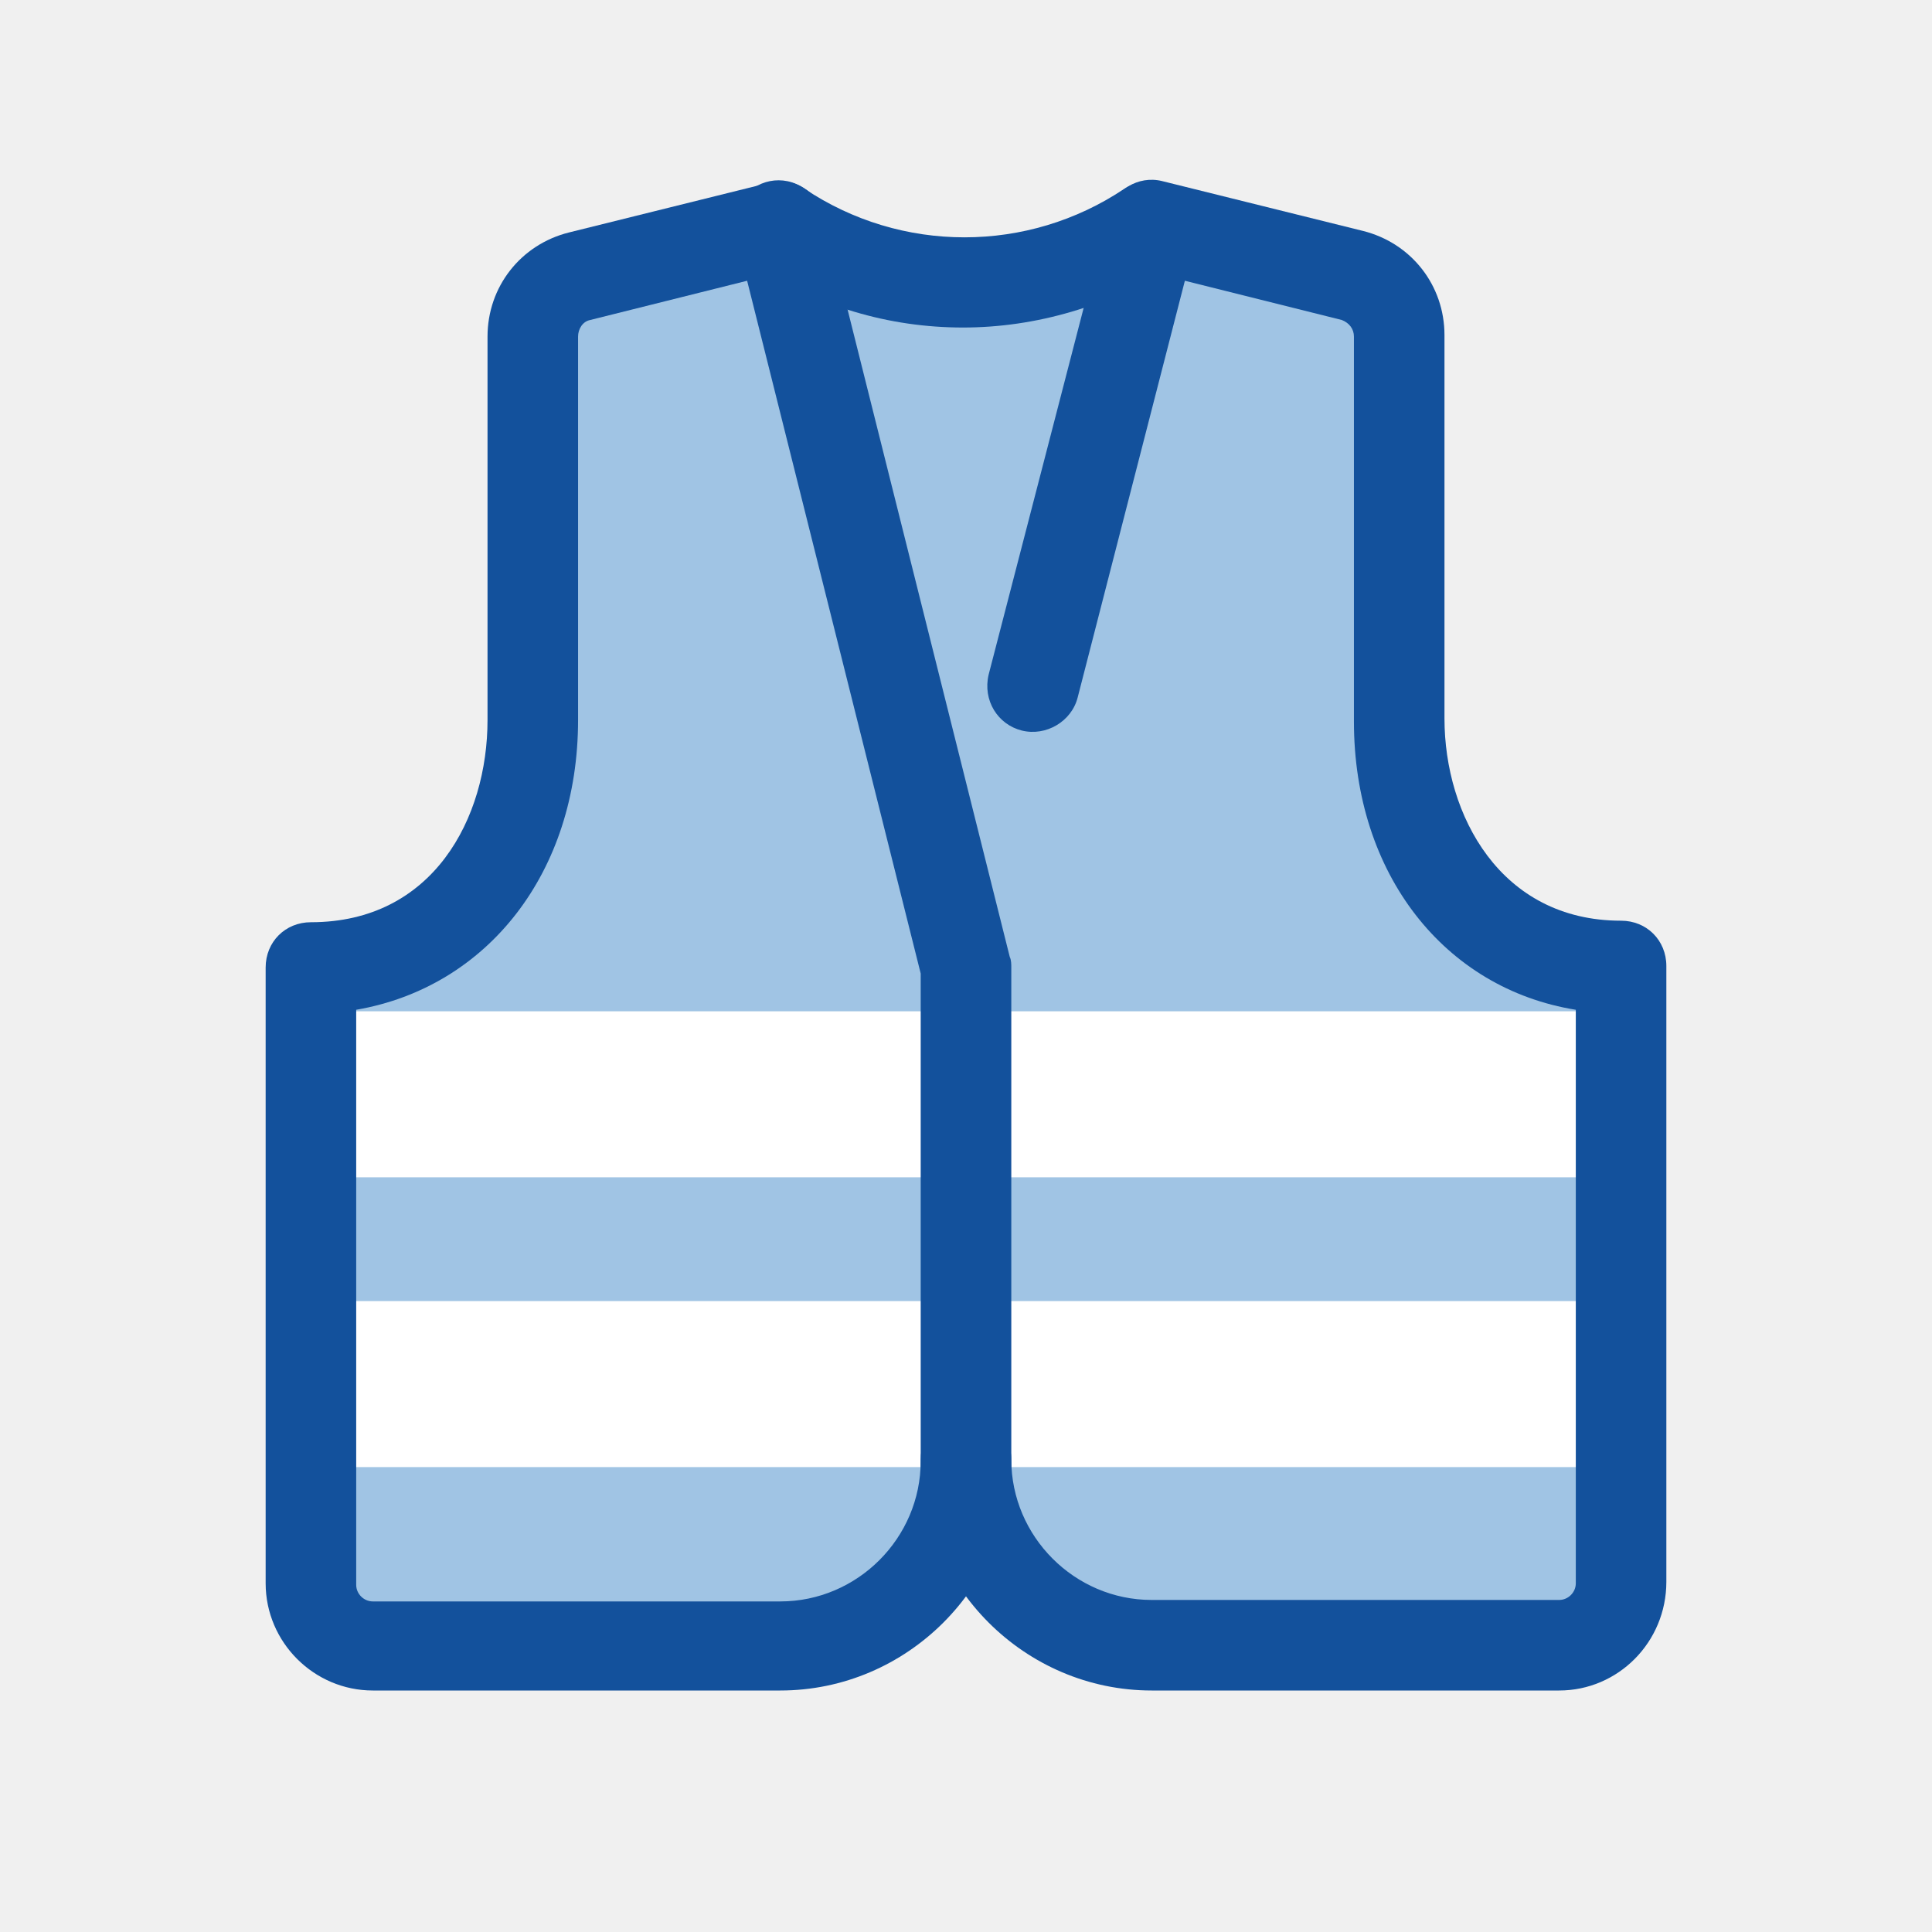
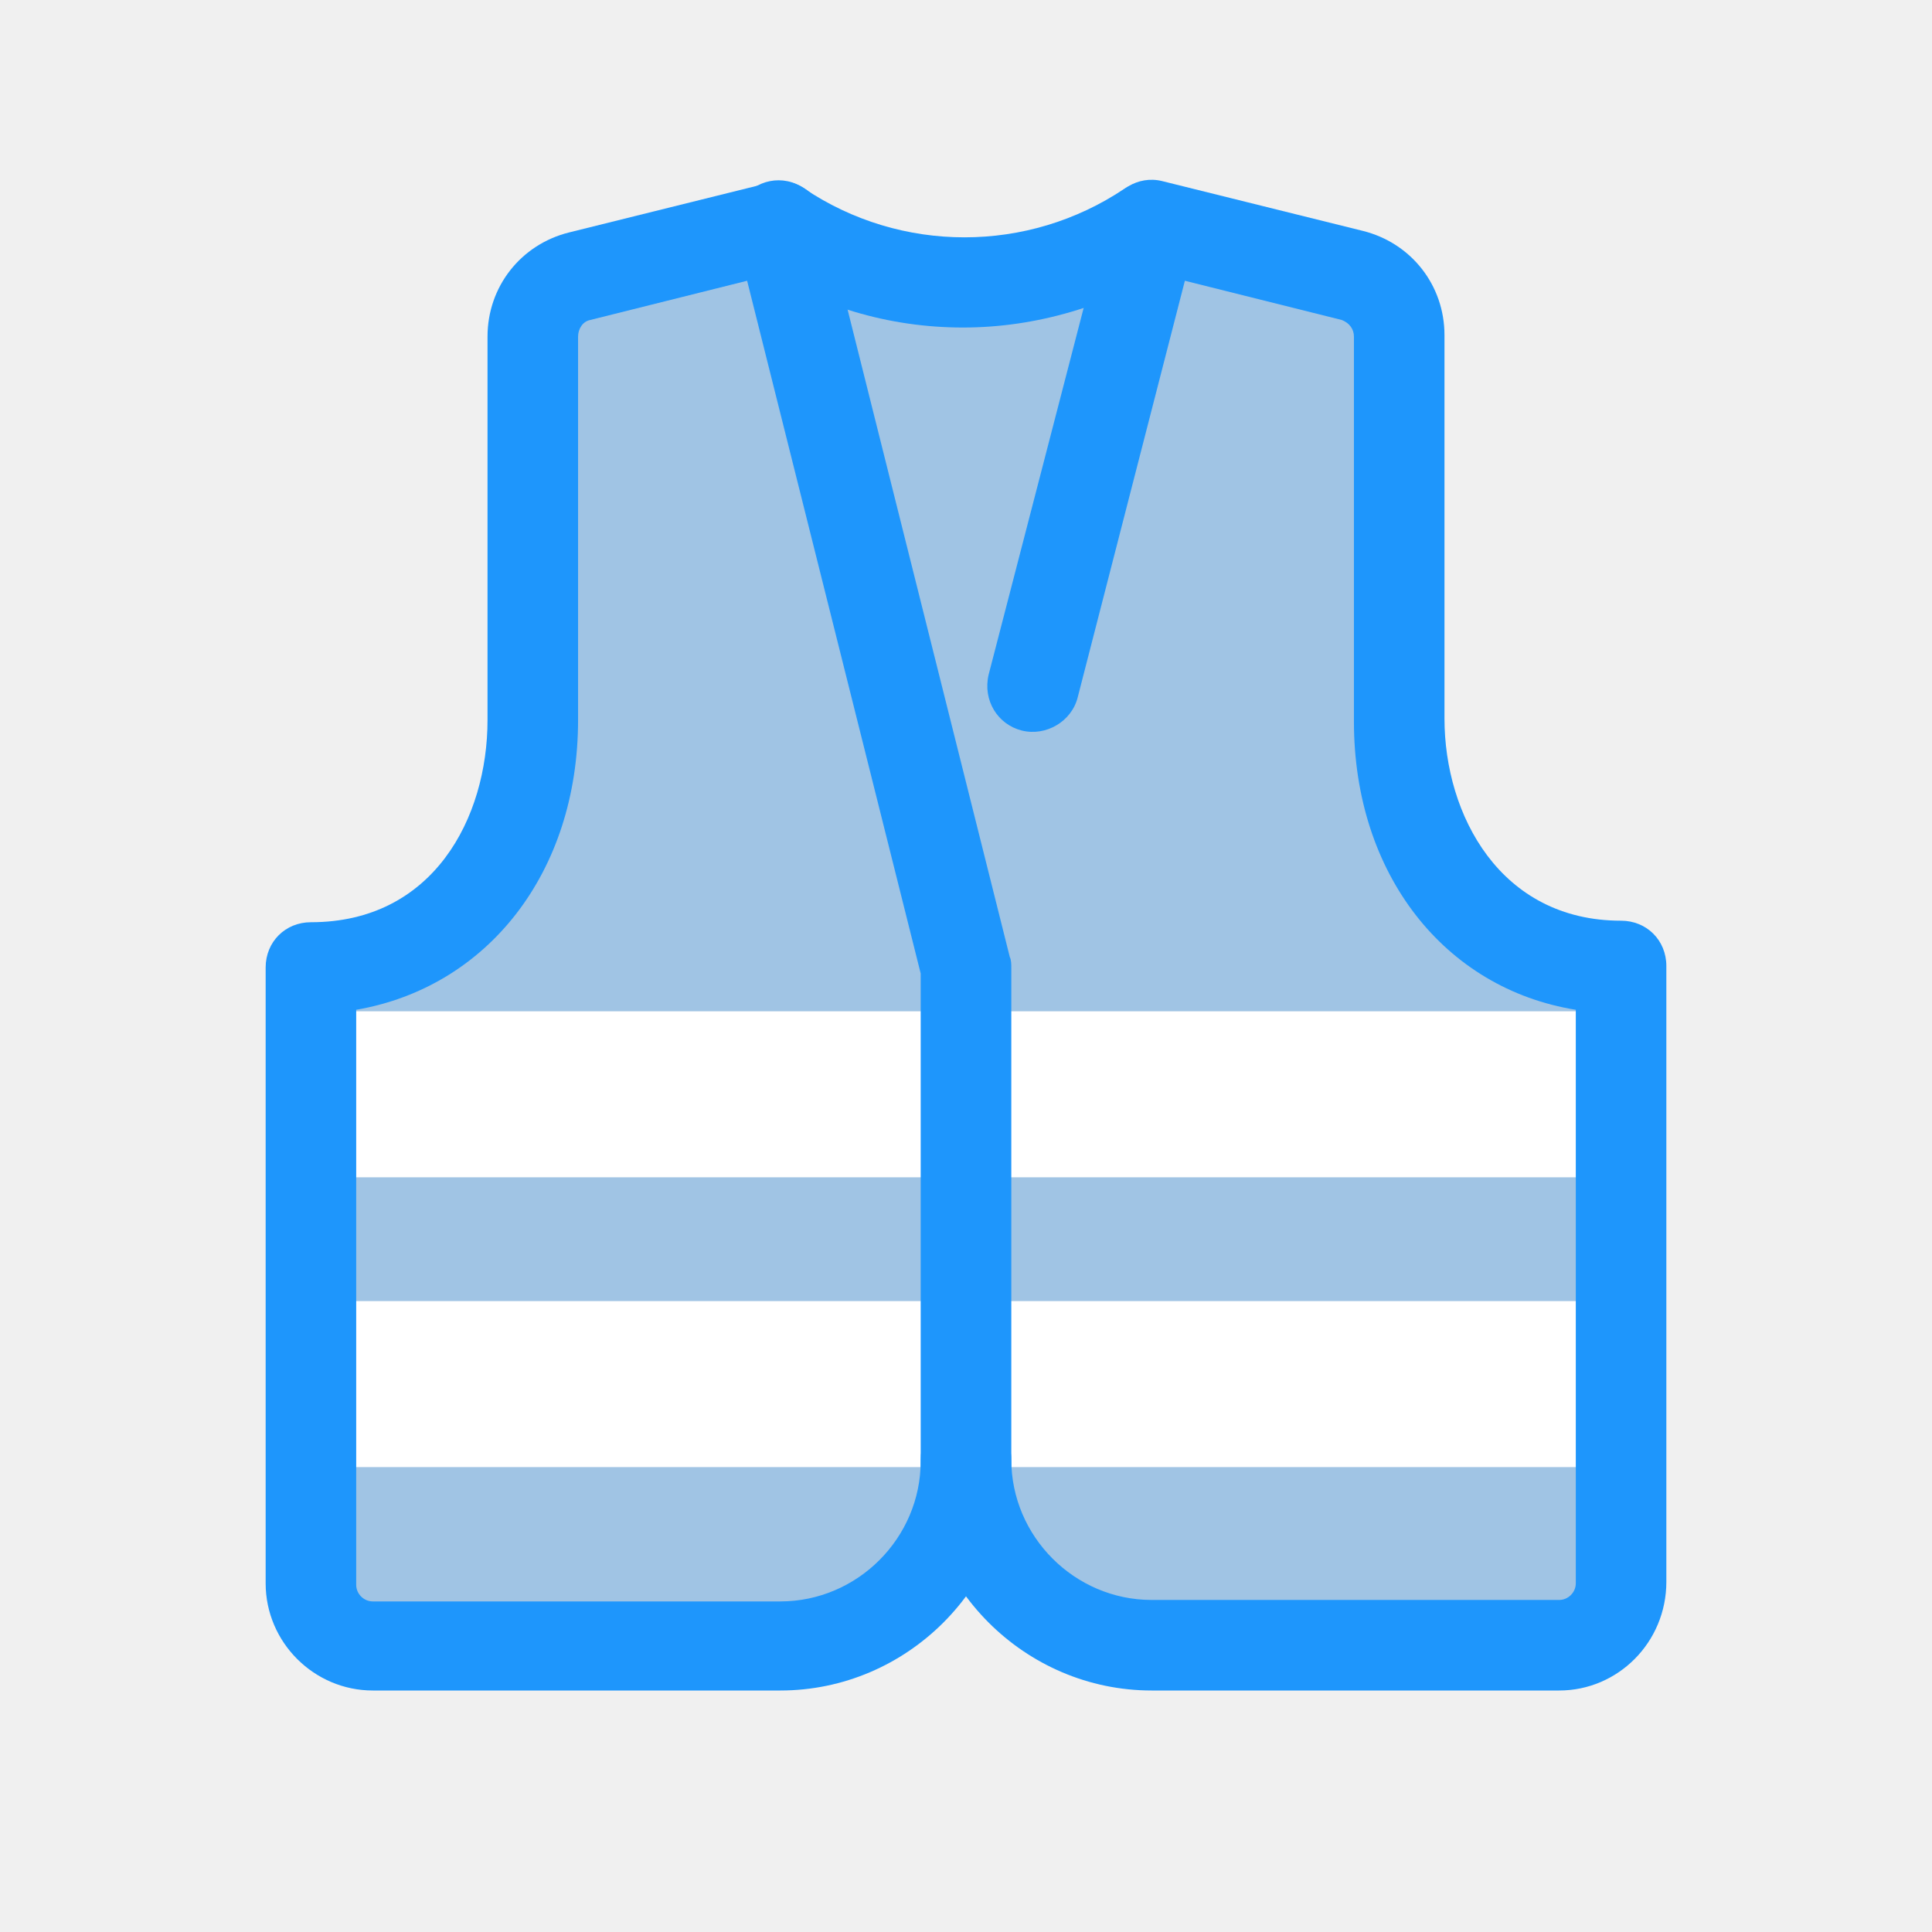
<svg xmlns="http://www.w3.org/2000/svg" width="38" height="38" viewBox="0 0 38 38" fill="none">
  <path d="M31.884 19.03C29.212 19.03 27.52 16.863 27.52 14.161V6.62C27.52 6.056 27.134 5.581 26.6 5.433L22.651 4.453L22.295 5.878L22.592 4.453C20.395 5.908 17.575 5.908 15.378 4.483V4.453H15.319L11.43 5.433C10.895 5.581 10.509 6.056 10.509 6.62V14.161C10.509 16.833 8.817 19.03 6.145 19.03V31.142C6.145 31.825 6.68 32.359 7.362 32.359H15.378C17.397 32.359 19.03 30.727 19.03 28.708V21.761V28.738C19.03 30.756 20.662 32.389 22.681 32.389H30.697C31.38 32.389 31.914 31.855 31.914 31.172L31.884 19.03Z" fill="#2983D3" fill-opacity="0.4" />
  <path d="M6.116 25.591H31.884V28.856H6.116V25.591ZM6.116 19.891H31.884V23.156H6.116V19.891Z" fill="white" />
-   <path d="M15.348 33.25H7.333C6.175 33.25 5.225 32.3 5.225 31.142V19.03C5.225 18.525 5.611 18.139 6.116 18.139C8.52 18.139 9.589 16.091 9.589 14.161V6.62C9.589 5.641 10.242 4.809 11.192 4.572L15.141 3.592C15.616 3.473 16.091 3.77 16.209 4.245L19.861 18.822C19.891 18.881 19.891 18.97 19.891 19.03V28.708C19.891 31.202 17.842 33.25 15.348 33.25ZM7.006 19.861V31.172C7.006 31.35 7.155 31.498 7.333 31.498H15.348C16.863 31.498 18.109 30.252 18.109 28.738V19.148L14.695 5.522L11.608 6.294C11.459 6.323 11.37 6.472 11.37 6.62V14.161C11.37 17.159 9.589 19.416 7.006 19.861Z" fill="#13519C" />
-   <path d="M30.667 33.25H22.652C20.158 33.25 18.109 31.201 18.109 28.708C18.109 28.203 18.495 27.817 19 27.817C19.505 27.817 19.891 28.203 19.891 28.708C19.891 30.222 21.137 31.469 22.652 31.469H30.667C30.845 31.469 30.994 31.32 30.994 31.142V19.861C28.411 19.445 26.63 17.189 26.63 14.191V6.62C26.63 6.472 26.541 6.353 26.392 6.294L23.305 5.522L21.197 13.716C21.078 14.191 20.573 14.487 20.098 14.369C19.623 14.25 19.327 13.775 19.445 13.27L21.791 4.216C21.909 3.741 22.384 3.444 22.859 3.562L26.808 4.542C27.758 4.78 28.411 5.611 28.411 6.591V14.131C28.411 16.031 29.509 18.109 31.884 18.109C32.389 18.109 32.775 18.495 32.775 19V31.112C32.775 32.3 31.825 33.25 30.667 33.25Z" fill="#13519C" />
-   <path d="M18.941 6.442C17.486 6.442 16.061 6.027 14.814 5.195C14.398 4.928 14.28 4.364 14.576 3.948C14.844 3.533 15.408 3.414 15.823 3.711C17.723 4.987 20.217 4.987 22.117 3.711C22.533 3.444 23.067 3.562 23.364 3.948C23.631 4.364 23.512 4.898 23.127 5.195C21.82 6.027 20.366 6.442 18.941 6.442Z" fill="#13519C" />
+   <path d="M15.348 33.25H7.333C6.175 33.25 5.225 32.3 5.225 31.142V19.03C5.225 18.525 5.611 18.139 6.116 18.139C8.52 18.139 9.589 16.091 9.589 14.161V6.62C9.589 5.641 10.242 4.809 11.192 4.572L15.141 3.592C15.616 3.473 16.091 3.77 16.209 4.245L19.861 18.822C19.891 18.881 19.891 18.97 19.891 19.03V28.708C19.891 31.202 17.842 33.25 15.348 33.25ZM7.006 19.861V31.172C7.006 31.35 7.155 31.498 7.333 31.498H15.348C16.863 31.498 18.109 30.252 18.109 28.738V19.148L14.695 5.522L11.608 6.294C11.459 6.323 11.37 6.472 11.37 6.62V14.161C11.37 17.159 9.589 19.416 7.006 19.861Z" fill="#1E96FC" />
+   <path d="M30.667 33.25H22.652C20.158 33.25 18.109 31.201 18.109 28.708C18.109 28.203 18.495 27.817 19 27.817C19.505 27.817 19.891 28.203 19.891 28.708C19.891 30.222 21.137 31.469 22.652 31.469H30.667C30.845 31.469 30.994 31.32 30.994 31.142V19.861C28.411 19.445 26.63 17.189 26.63 14.191V6.62C26.63 6.472 26.541 6.353 26.392 6.294L23.305 5.522L21.197 13.716C21.078 14.191 20.573 14.487 20.098 14.369C19.623 14.25 19.327 13.775 19.445 13.27L21.791 4.216C21.909 3.741 22.384 3.444 22.859 3.562L26.808 4.542C27.758 4.78 28.411 5.611 28.411 6.591V14.131C28.411 16.031 29.509 18.109 31.884 18.109C32.389 18.109 32.775 18.495 32.775 19V31.112C32.775 32.3 31.825 33.25 30.667 33.25Z" fill="#1E96FC" />
+   <path d="M18.941 6.442C17.486 6.442 16.061 6.027 14.814 5.195C14.398 4.928 14.28 4.364 14.576 3.948C14.844 3.533 15.408 3.414 15.823 3.711C17.723 4.987 20.217 4.987 22.117 3.711C22.533 3.444 23.067 3.562 23.364 3.948C23.631 4.364 23.512 4.898 23.127 5.195C21.82 6.027 20.366 6.442 18.941 6.442Z" fill="#1E96FC" />
</svg>
